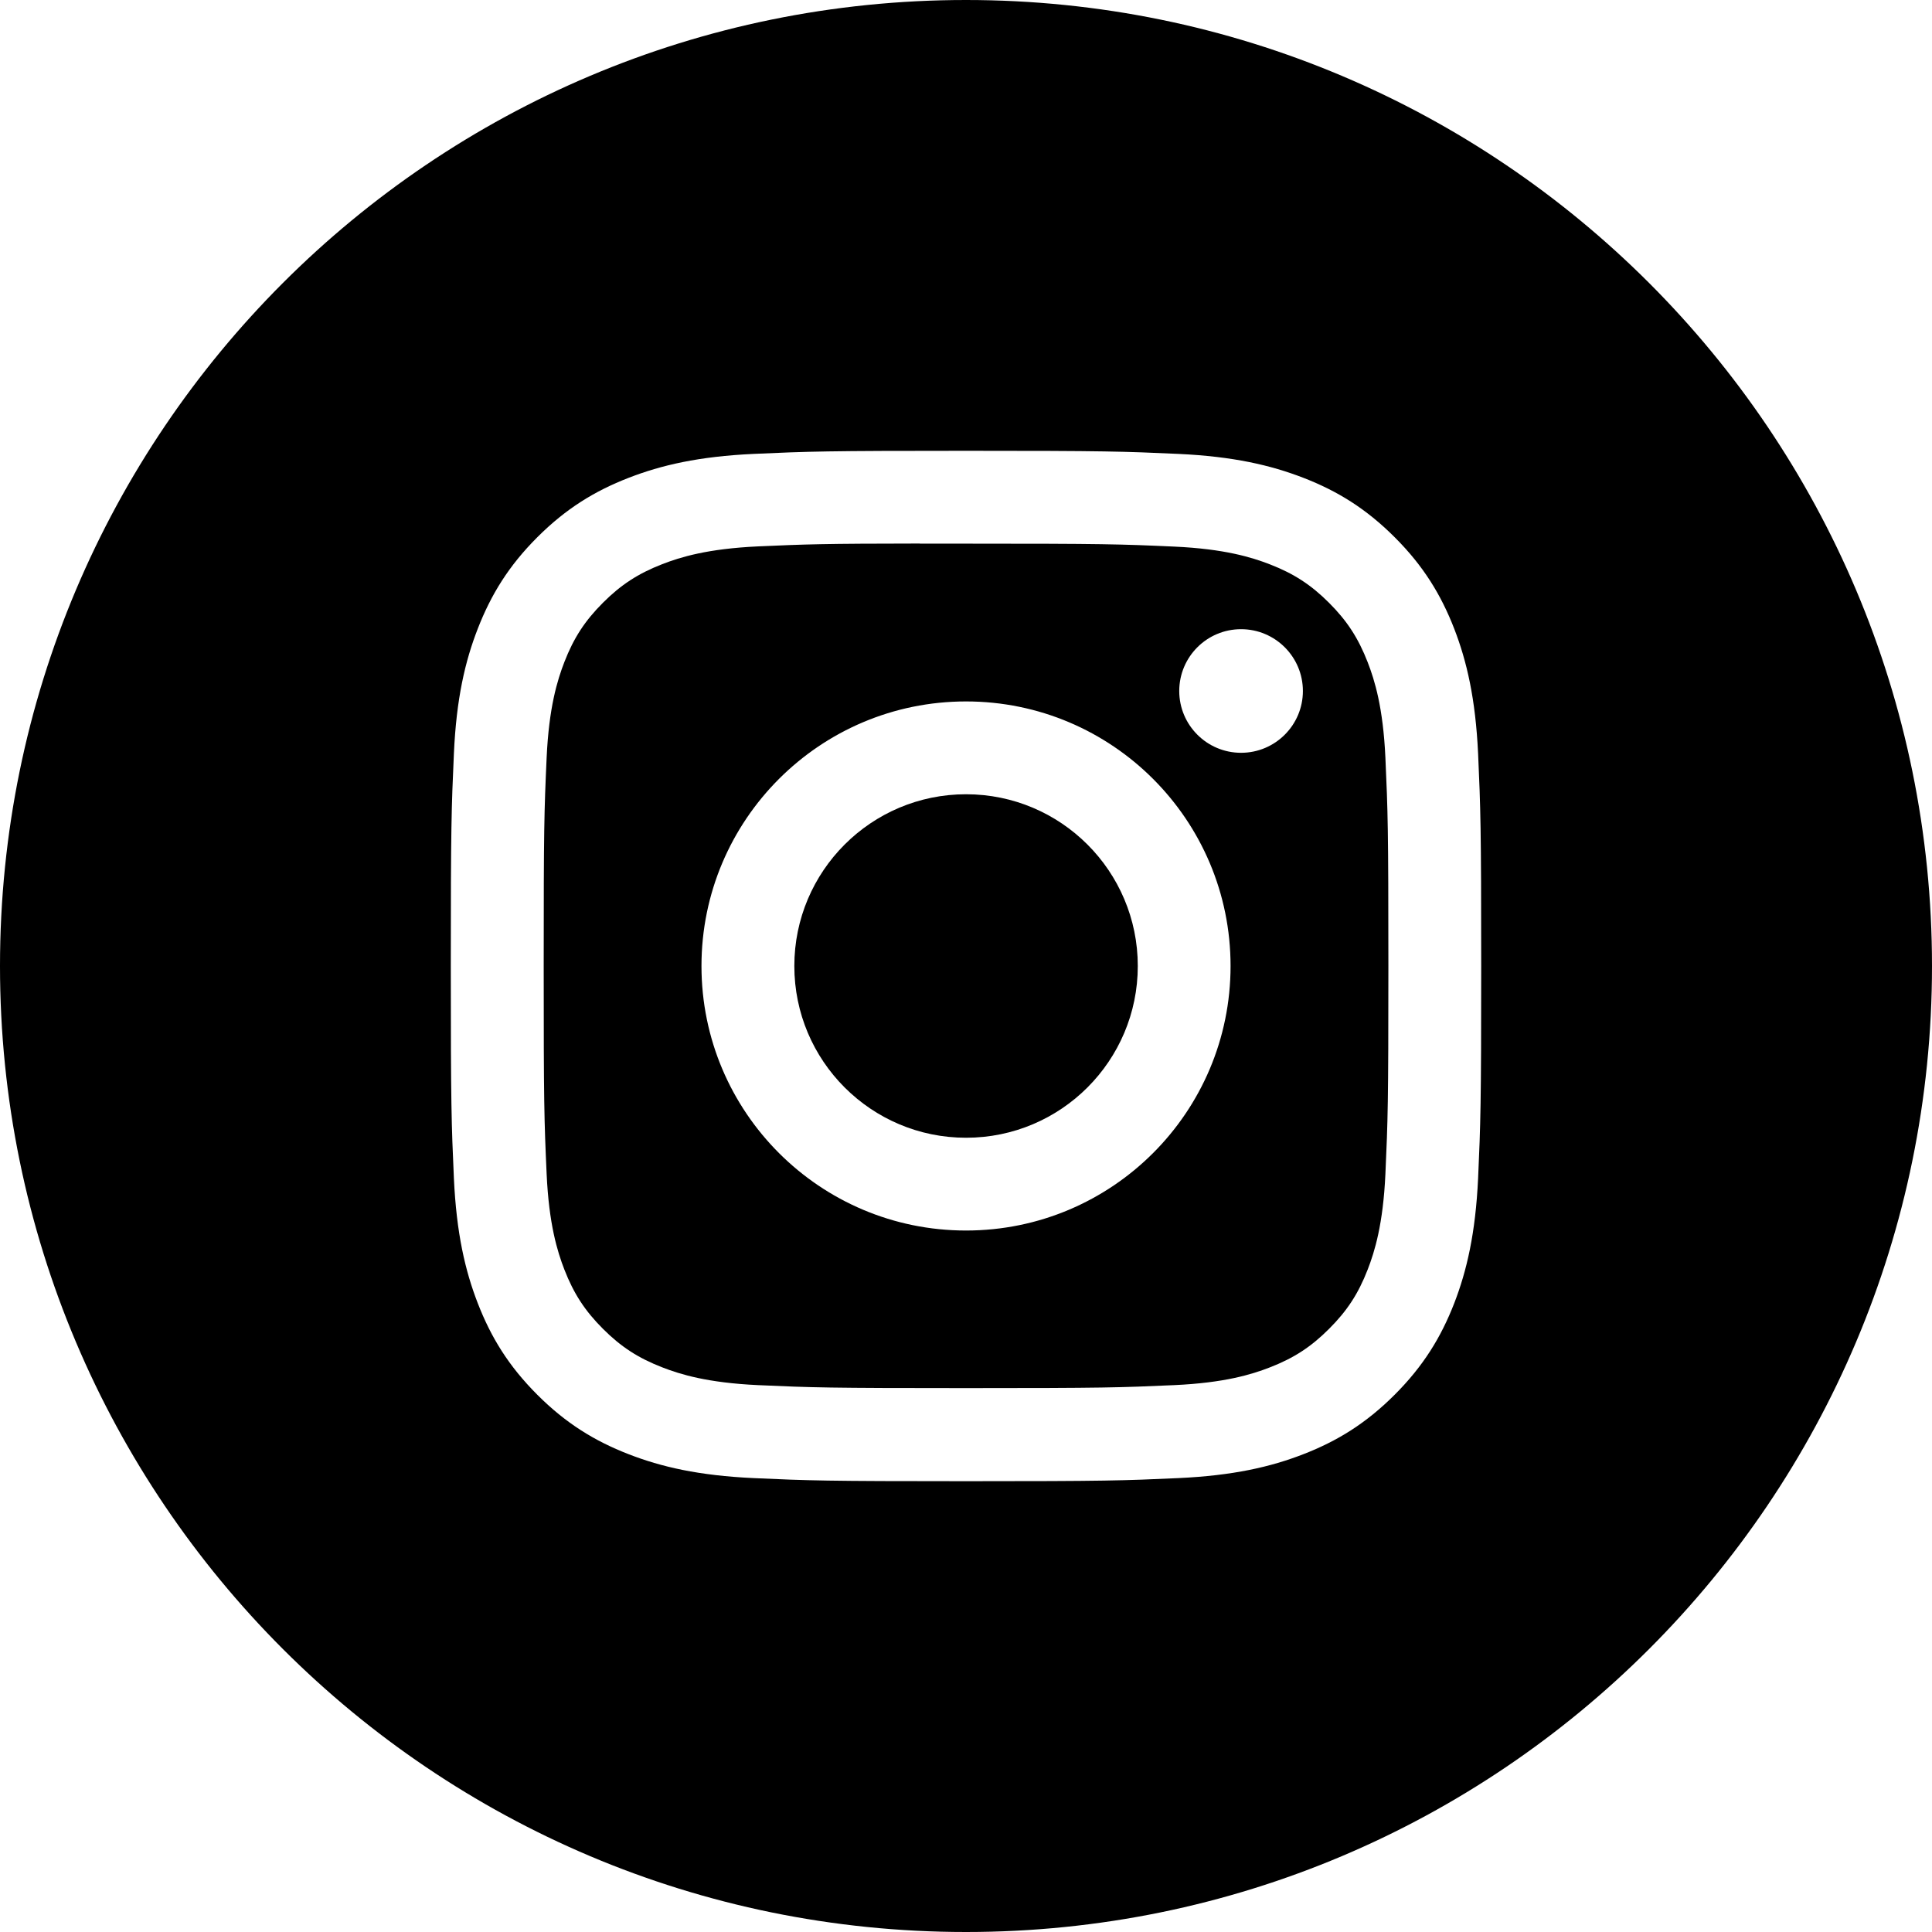
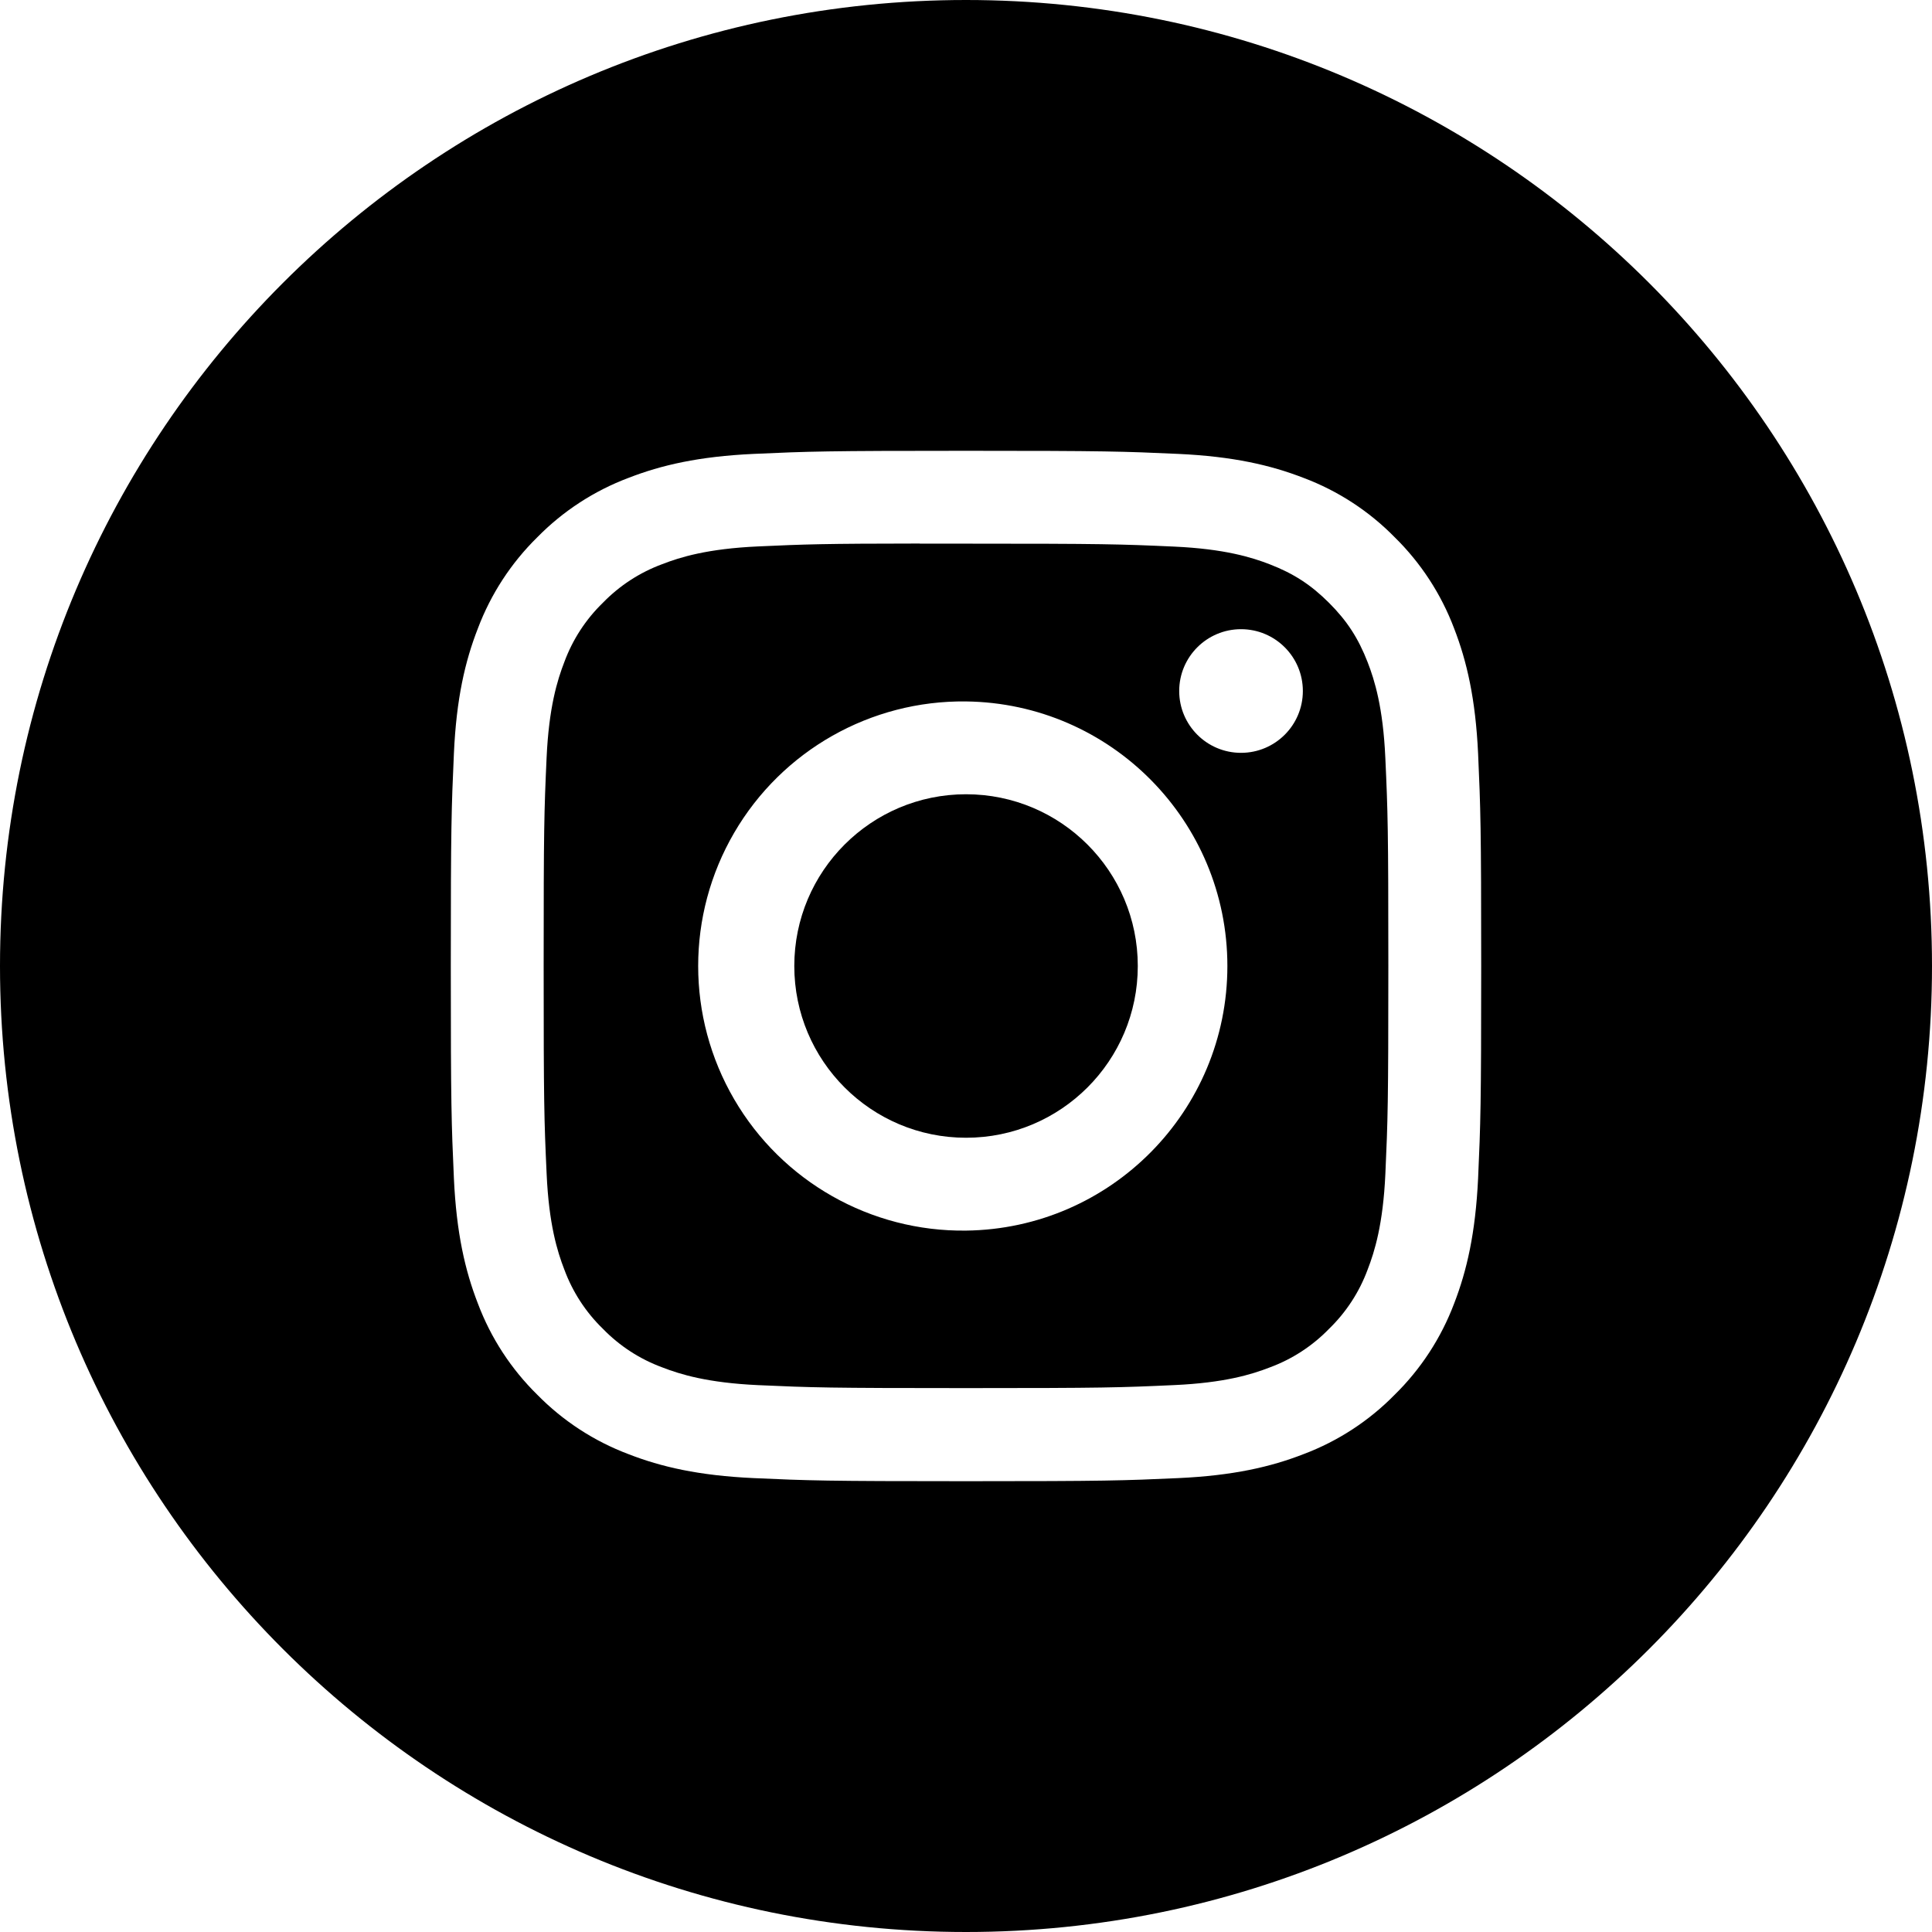
- <svg xmlns="http://www.w3.org/2000/svg" width="48" height="48" viewBox="0 0 48 48" fill="none">
-   <path fill-rule="evenodd" clip-rule="evenodd" d="M0 24C0 10.745 10.745 0 24 0C37.255 0 48 10.745 48 24C48 37.255 37.255 48 24 48C10.745 48 0 37.255 0 24ZM24.001 11.2C20.525 11.2 20.089 11.215 18.723 11.277C17.361 11.34 16.43 11.556 15.617 11.872C14.775 12.199 14.061 12.636 13.349 13.348C12.637 14.059 12.2 14.774 11.872 15.615C11.554 16.429 11.338 17.36 11.277 18.722C11.216 20.087 11.2 20.524 11.2 24C11.2 27.476 11.216 27.911 11.277 29.277C11.34 30.639 11.556 31.57 11.872 32.383C12.199 33.225 12.636 33.939 13.348 34.651C14.059 35.363 14.774 35.801 15.615 36.128C16.429 36.445 17.36 36.66 18.722 36.723C20.088 36.785 20.524 36.8 24 36.8C27.476 36.8 27.911 36.785 29.276 36.723C30.639 36.66 31.57 36.445 32.385 36.128C33.226 35.801 33.939 35.363 34.651 34.651C35.363 33.939 35.8 33.225 36.128 32.384C36.443 31.57 36.659 30.639 36.723 29.277C36.784 27.912 36.8 27.476 36.8 24C36.8 20.524 36.784 20.088 36.723 18.722C36.659 17.36 36.443 16.429 36.128 15.616C35.8 14.774 35.363 14.059 34.651 13.348C33.939 12.636 33.227 12.199 32.384 11.872C31.568 11.556 30.637 11.34 29.275 11.277C27.909 11.215 27.475 11.2 23.997 11.2H24.001Z" fill="black" />
-   <path fill-rule="evenodd" clip-rule="evenodd" d="M22.853 13.507C23.194 13.506 23.574 13.507 24.001 13.507C27.419 13.507 27.824 13.519 29.174 13.58C30.422 13.637 31.099 13.846 31.55 14.021C32.147 14.253 32.573 14.53 33.021 14.978C33.469 15.426 33.746 15.853 33.979 16.451C34.154 16.901 34.363 17.578 34.42 18.826C34.481 20.176 34.494 20.581 34.494 23.997C34.494 27.413 34.481 27.819 34.42 29.168C34.363 30.416 34.154 31.093 33.979 31.544C33.747 32.141 33.469 32.567 33.021 33.014C32.573 33.462 32.148 33.74 31.55 33.972C31.099 34.148 30.422 34.356 29.174 34.413C27.824 34.474 27.419 34.487 24.001 34.487C20.583 34.487 20.178 34.474 18.829 34.413C17.581 34.355 16.904 34.147 16.452 33.971C15.855 33.739 15.428 33.462 14.98 33.014C14.532 32.566 14.255 32.141 14.022 31.543C13.847 31.092 13.638 30.415 13.581 29.167C13.52 27.817 13.508 27.412 13.508 23.994C13.508 20.576 13.52 20.173 13.581 18.823C13.638 17.575 13.847 16.898 14.022 16.447C14.254 15.849 14.532 15.423 14.98 14.975C15.428 14.527 15.855 14.249 16.452 14.017C16.903 13.841 17.581 13.633 18.829 13.575C20.01 13.522 20.467 13.506 22.853 13.504V13.507ZM30.834 15.632C29.986 15.632 29.298 16.319 29.298 17.168C29.298 18.015 29.986 18.703 30.834 18.703C31.682 18.703 32.37 18.015 32.37 17.168C32.37 16.32 31.682 15.632 30.834 15.632ZM24.001 17.427C20.371 17.427 17.428 20.37 17.428 24C17.428 27.63 20.371 30.572 24.001 30.572C27.631 30.572 30.573 27.63 30.573 24C30.573 20.37 27.631 17.427 24.001 17.427Z" fill="black" />
-   <path fill-rule="evenodd" clip-rule="evenodd" d="M24.001 19.733C26.358 19.733 28.268 21.644 28.268 24C28.268 26.356 26.358 28.267 24.001 28.267C21.645 28.267 19.735 26.356 19.735 24C19.735 21.644 21.645 19.733 24.001 19.733Z" fill="black" />
+ <svg xmlns="http://www.w3.org/2000/svg" width="48" height="48" fill="none">
+   <path fill-rule="evenodd" clip-rule="evenodd" d="M0 24C0 10.745 10.745 0 24 0s24 10.745 24 24-10.745 24-24 24S0 37.255 0 24zm24.001-12.8c-3.476 0-3.912.015-5.278.077-1.362.063-2.293.279-3.106.595a6.268 6.268 0 00-2.268 1.476 6.284 6.284 0 00-1.477 2.267c-.318.814-.534 1.745-.595 3.107-.061 1.365-.077 1.802-.077 5.278 0 3.476.016 3.911.077 5.277.063 1.362.279 2.293.595 3.106a6.271 6.271 0 001.476 2.268 6.268 6.268 0 002.267 1.477c.814.317 1.745.532 3.107.595 1.366.062 1.802.077 5.278.077 3.476 0 3.911-.015 5.276-.077 1.363-.063 2.294-.278 3.109-.595a6.263 6.263 0 002.266-1.477 6.284 6.284 0 001.477-2.267c.315-.814.53-1.745.595-3.107.061-1.365.077-1.8.077-5.277 0-3.476-.016-3.912-.077-5.278-.064-1.363-.28-2.293-.595-3.107a6.283 6.283 0 00-1.477-2.267 6.256 6.256 0 00-2.267-1.476c-.816-.316-1.747-.532-3.11-.595-1.365-.062-1.8-.077-5.277-.077h.004z" fill="#000" />
+   <path fill-rule="evenodd" clip-rule="evenodd" d="M22.853 13.507H24c3.418 0 3.823.012 5.172.073 1.249.057 1.926.266 2.377.441.597.232 1.023.51 1.471.957.448.448.725.875.958 1.473.175.45.384 1.127.44 2.375.062 1.35.075 1.755.075 5.171 0 3.416-.013 3.822-.074 5.17-.057 1.249-.266 1.926-.441 2.377a3.958 3.958 0 01-.958 1.47 3.958 3.958 0 01-1.47.958c-.452.176-1.13.384-2.377.44-1.35.062-1.755.075-5.173.075s-3.823-.013-5.172-.074c-1.248-.058-1.925-.266-2.377-.442a3.964 3.964 0 01-1.472-.957 3.967 3.967 0 01-.958-1.471c-.175-.45-.384-1.128-.44-2.376-.062-1.35-.074-1.755-.074-5.173s.012-3.821.073-5.17c.057-1.249.266-1.926.441-2.377a3.96 3.96 0 01.958-1.472 3.973 3.973 0 011.472-.958c.451-.176 1.129-.384 2.377-.441 1.18-.054 1.638-.07 4.024-.072v.003zm7.98 2.125a1.536 1.536 0 100 3.072 1.536 1.536 0 000-3.072zm-6.832 1.795a6.574 6.574 0 100 13.147 6.574 6.574 0 000-13.147z" fill="#000" />
+   <path fill-rule="evenodd" clip-rule="evenodd" d="M24.001 19.733a4.267 4.267 0 110 8.534 4.267 4.267 0 010-8.534z" fill="#000" />
</svg>
